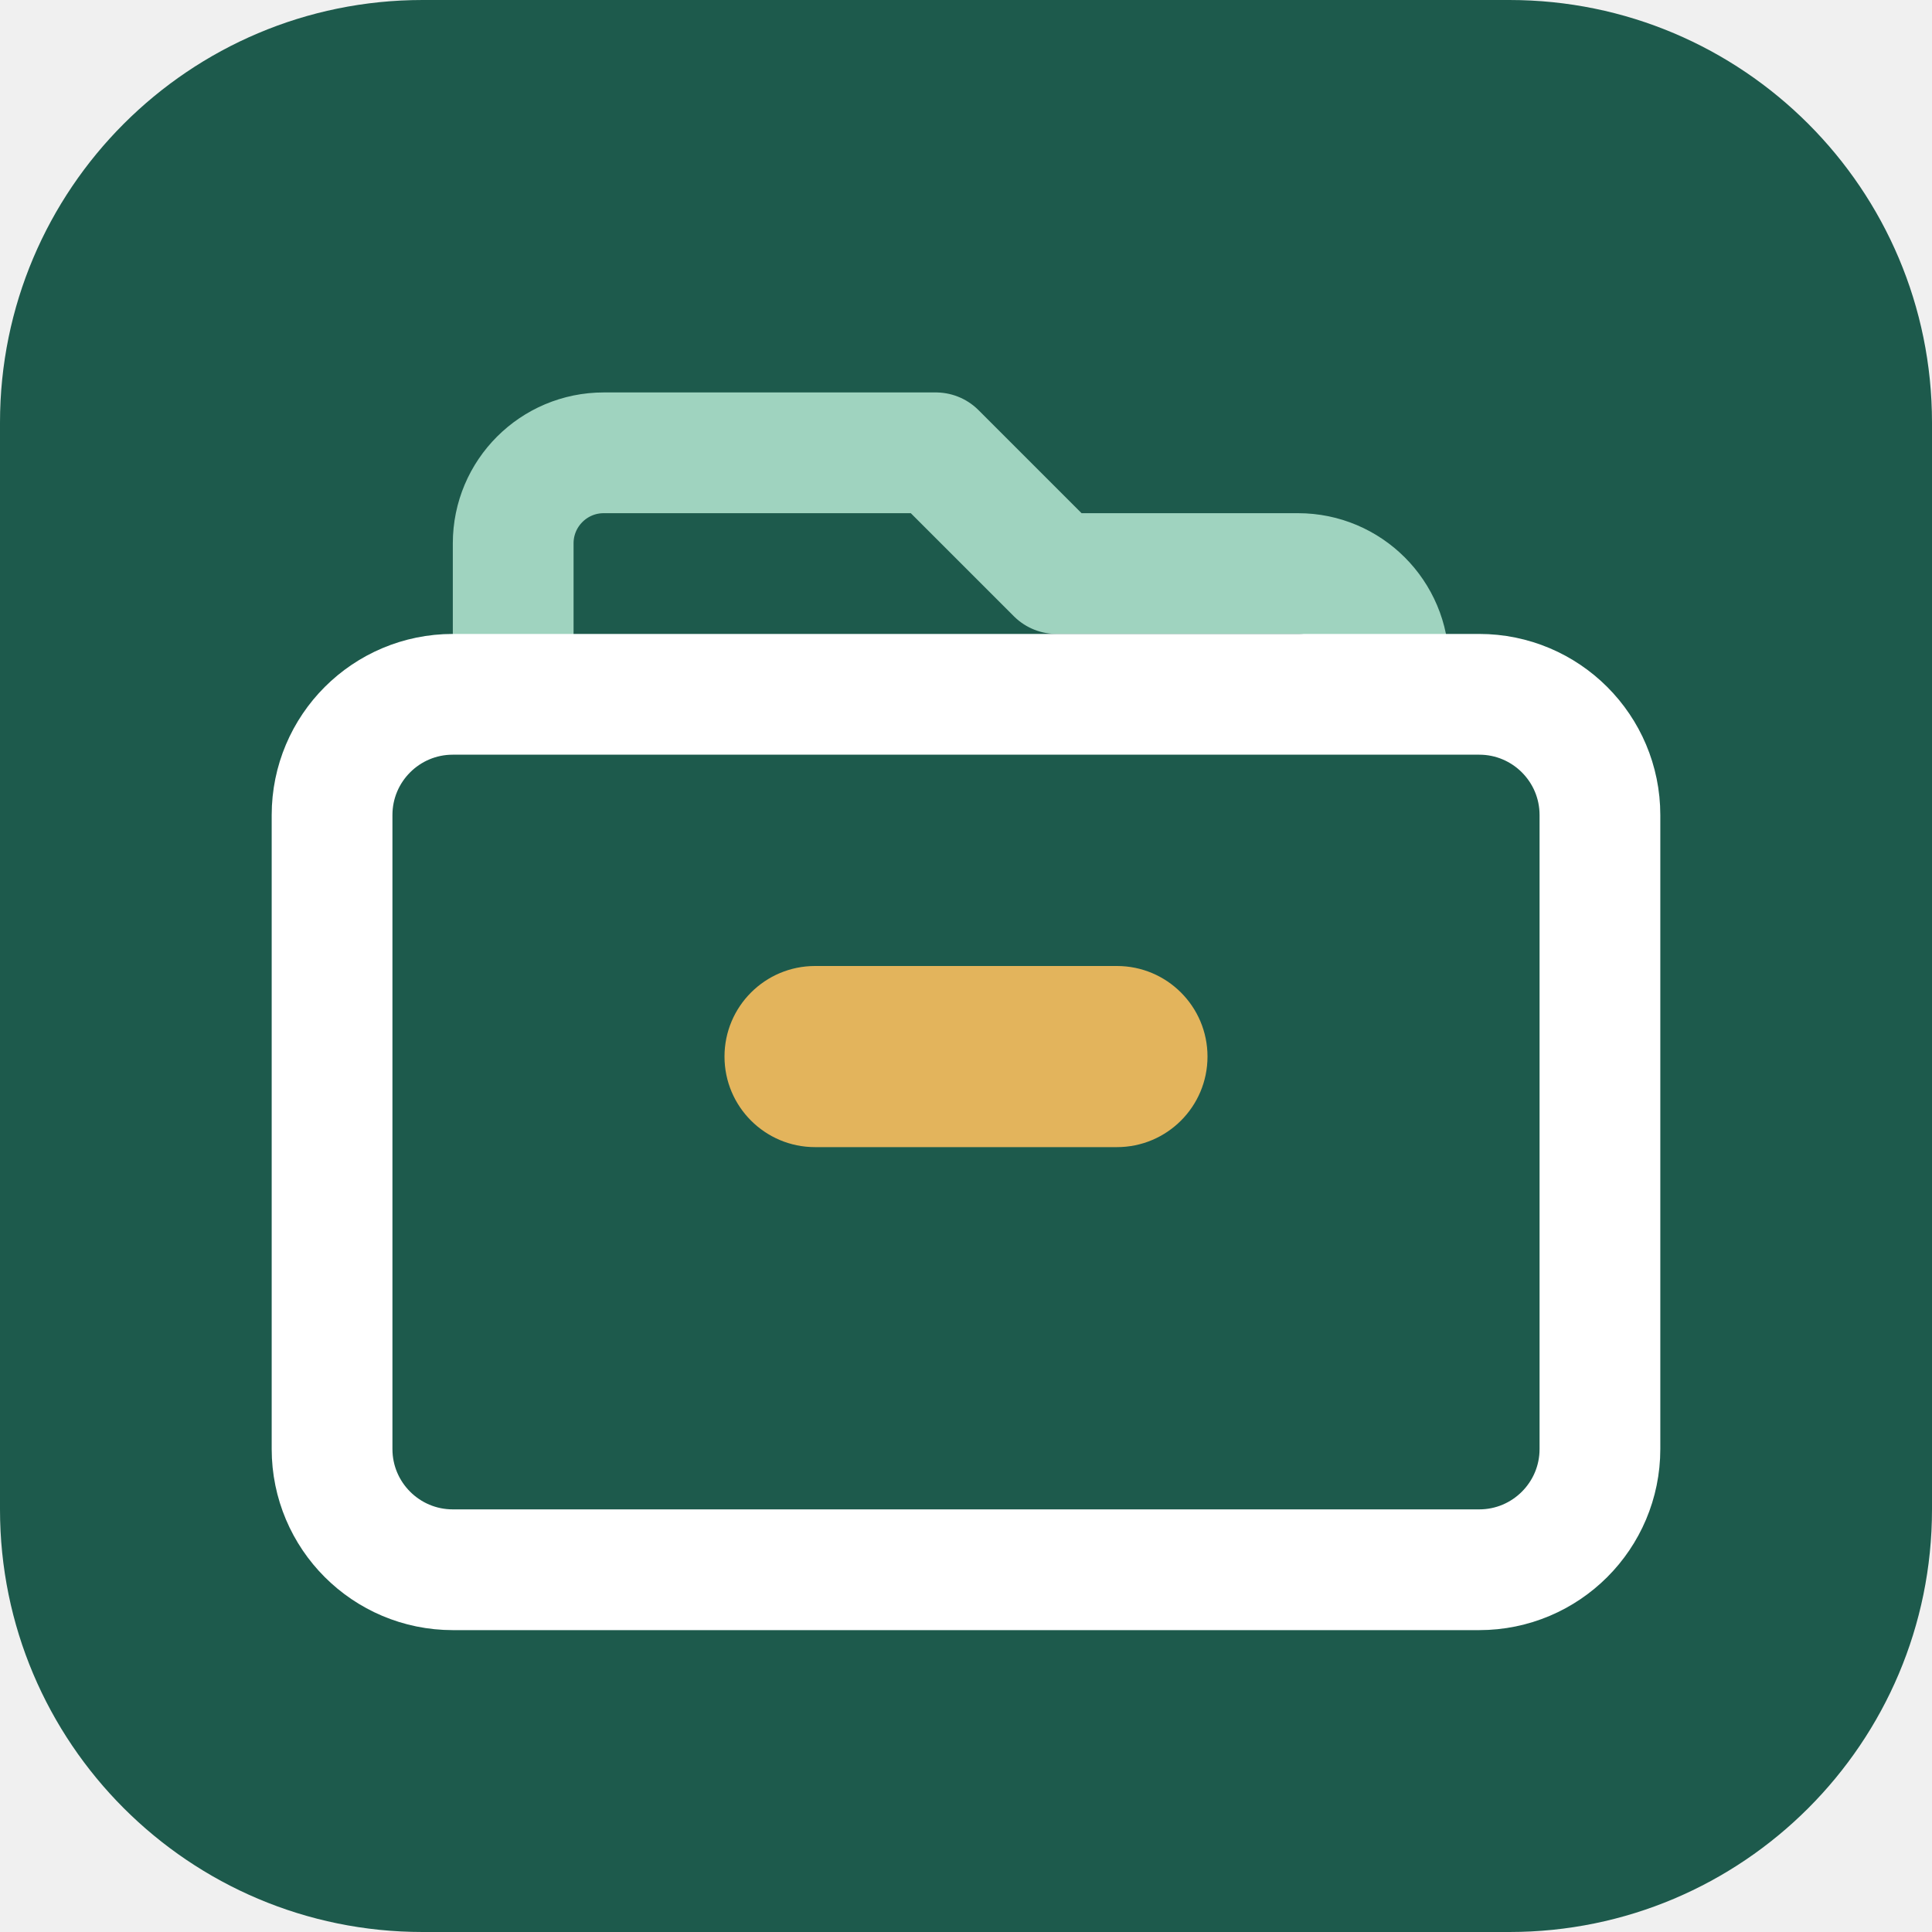
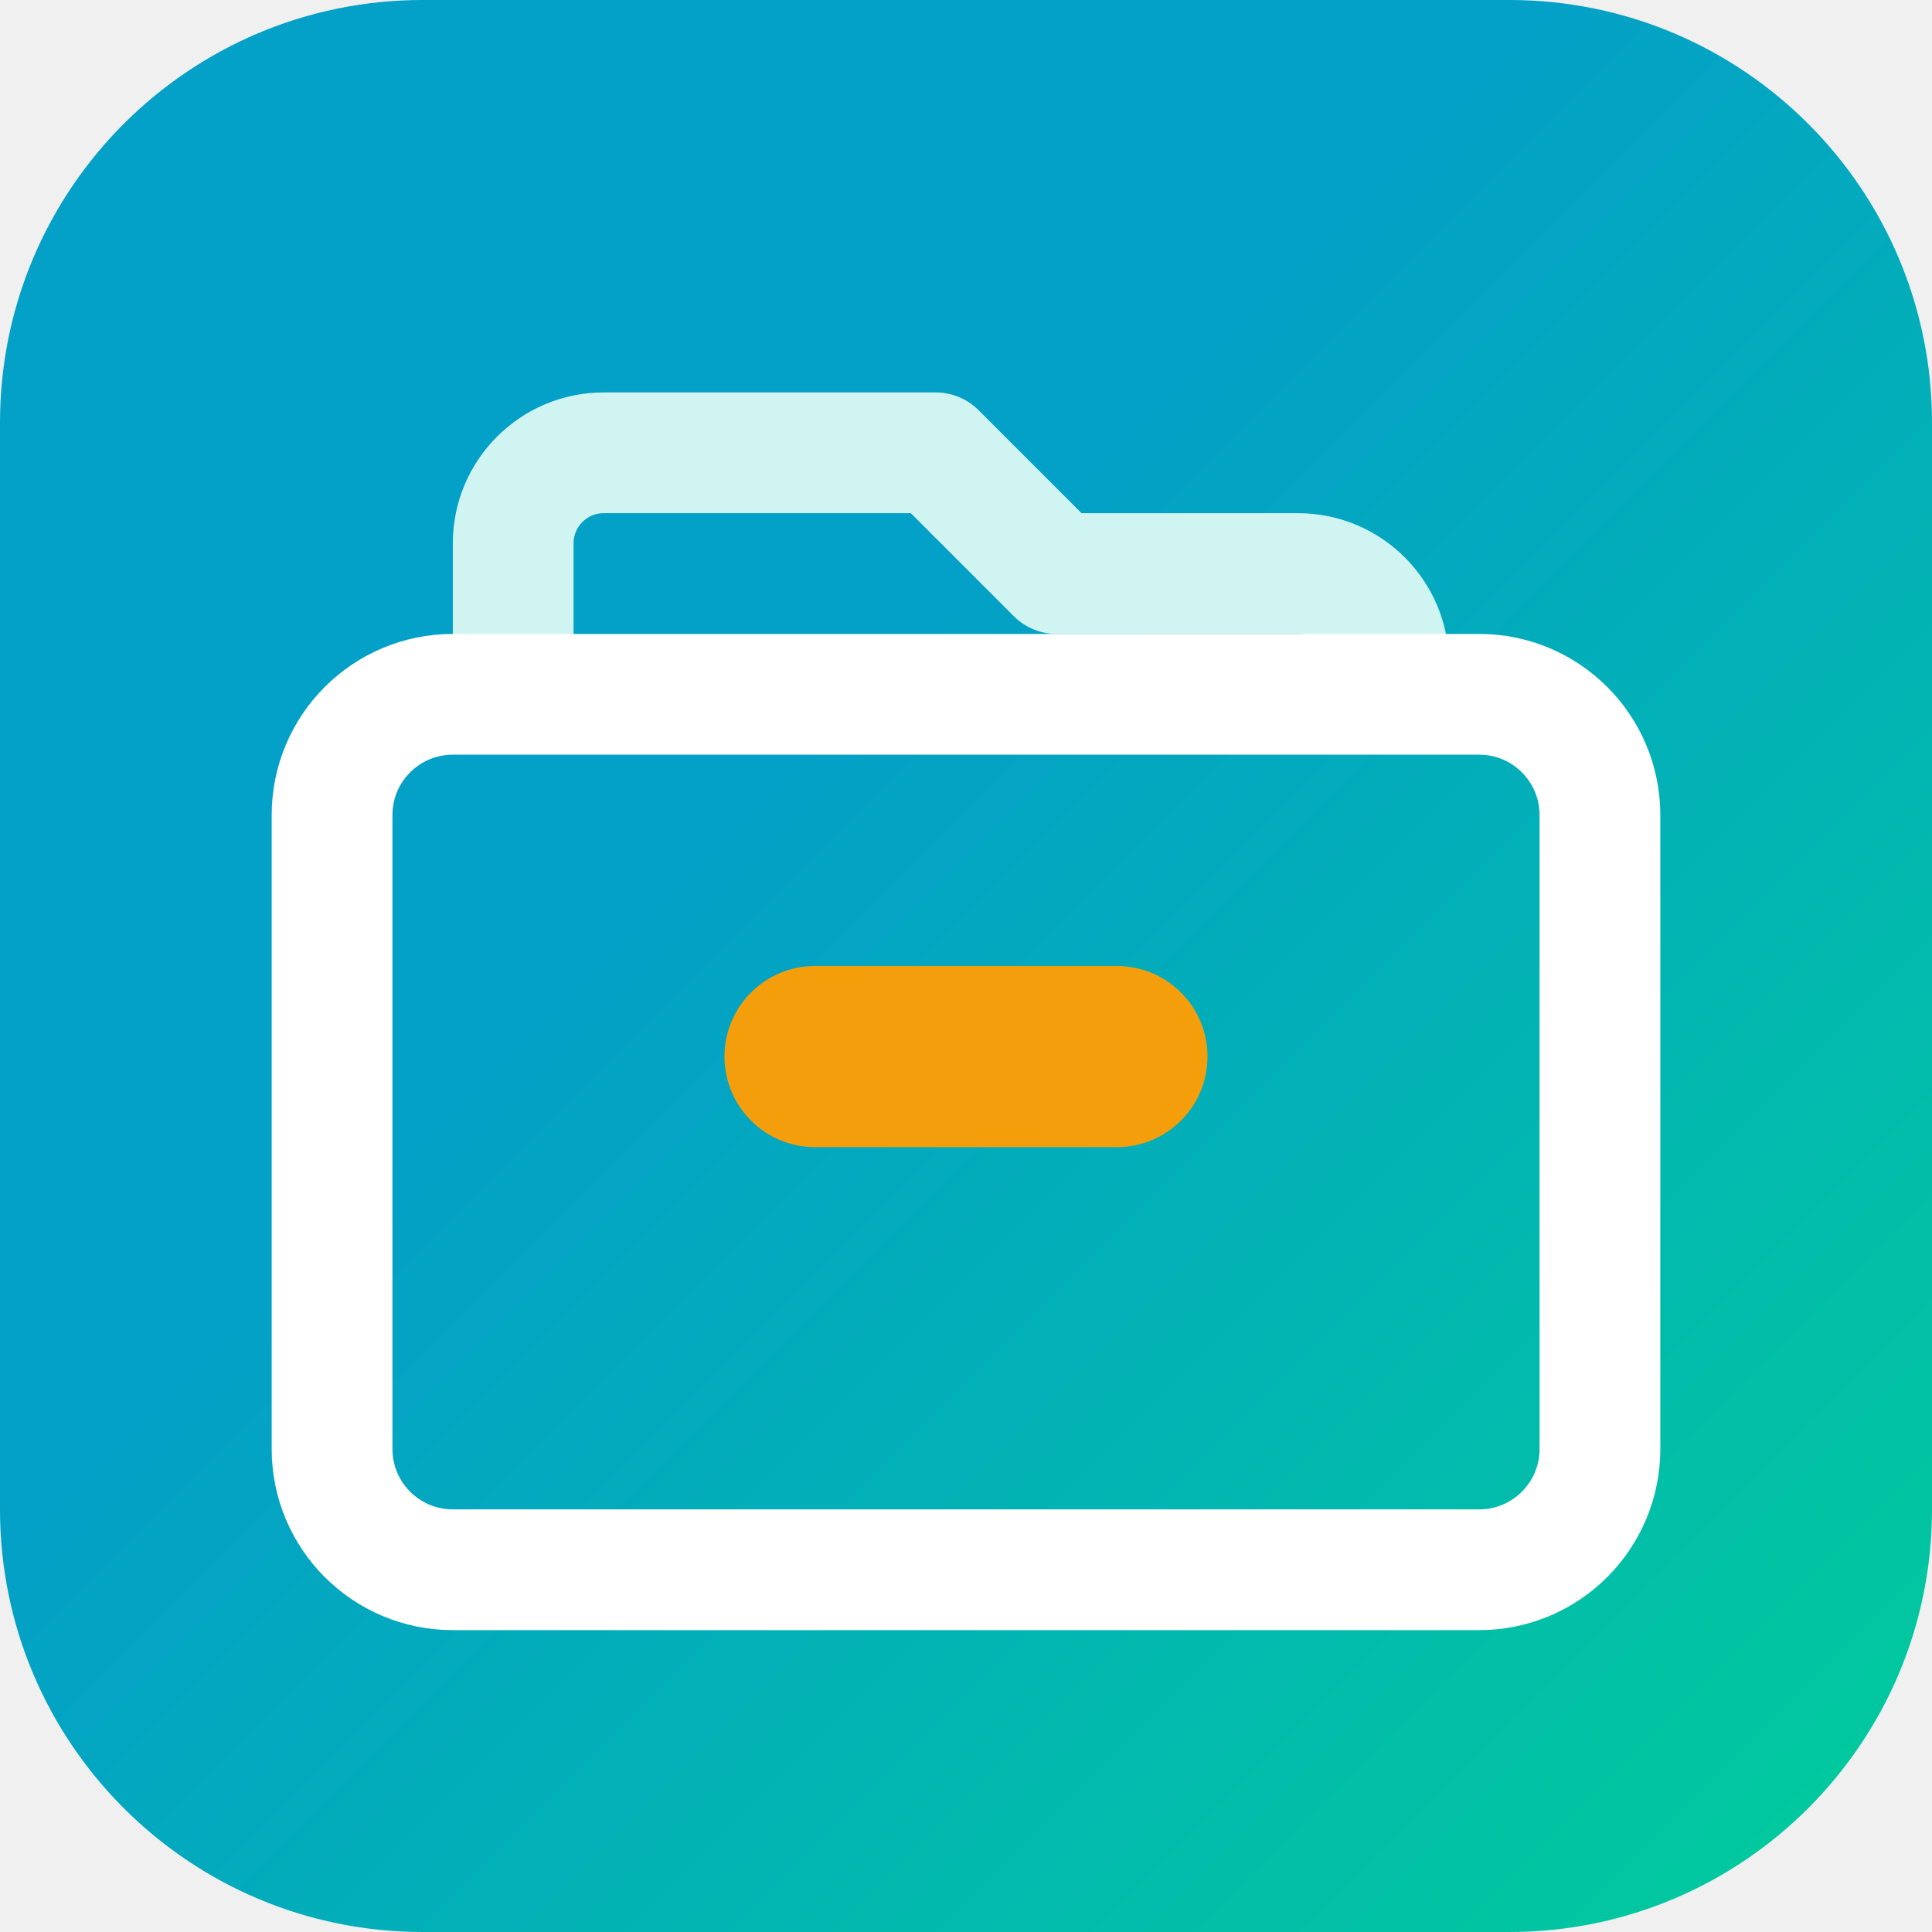
<svg xmlns="http://www.w3.org/2000/svg" viewBox="0 0 64 64">
-   <rect width="64" height="64" rx="14" fill="#1D5A4C" />
-   <path d="M17 23v-5a3 3 0 0 1 3-3h11l4 4h8a3 3 0 0 1 3 3v1" fill="none" stroke="#9FD3BF" stroke-width="4" stroke-linejoin="round" />
+   <defs>
+     <linearGradient id="g" x1="0" y1="0" x2="1" y2="1">
+       <stop offset=".4" stop-color="#03A0C7" />
+       <stop offset="1" stop-color="#01CD9A" />
+     </linearGradient>
+   </defs>
+   <rect width="64" height="64" rx="14" fill="url(#g)" />
+   <path d="M17 23v-5a3 3 0 0 1 3-3h11l4 4h8a3 3 0 0 1 3 3v1" fill="none" stroke="#CFF4F2" stroke-width="4" stroke-linejoin="round" />
  <rect x="11" y="23" width="42" height="29" rx="4" fill="none" stroke="#FFFFFF" stroke-width="4" />
-   <rect x="24" y="32" width="16" height="6" rx="3" fill="#E3B45C" />
+   <rect x="24" y="32" width="16" height="6" rx="3" fill="#F59E0B" />
</svg>
